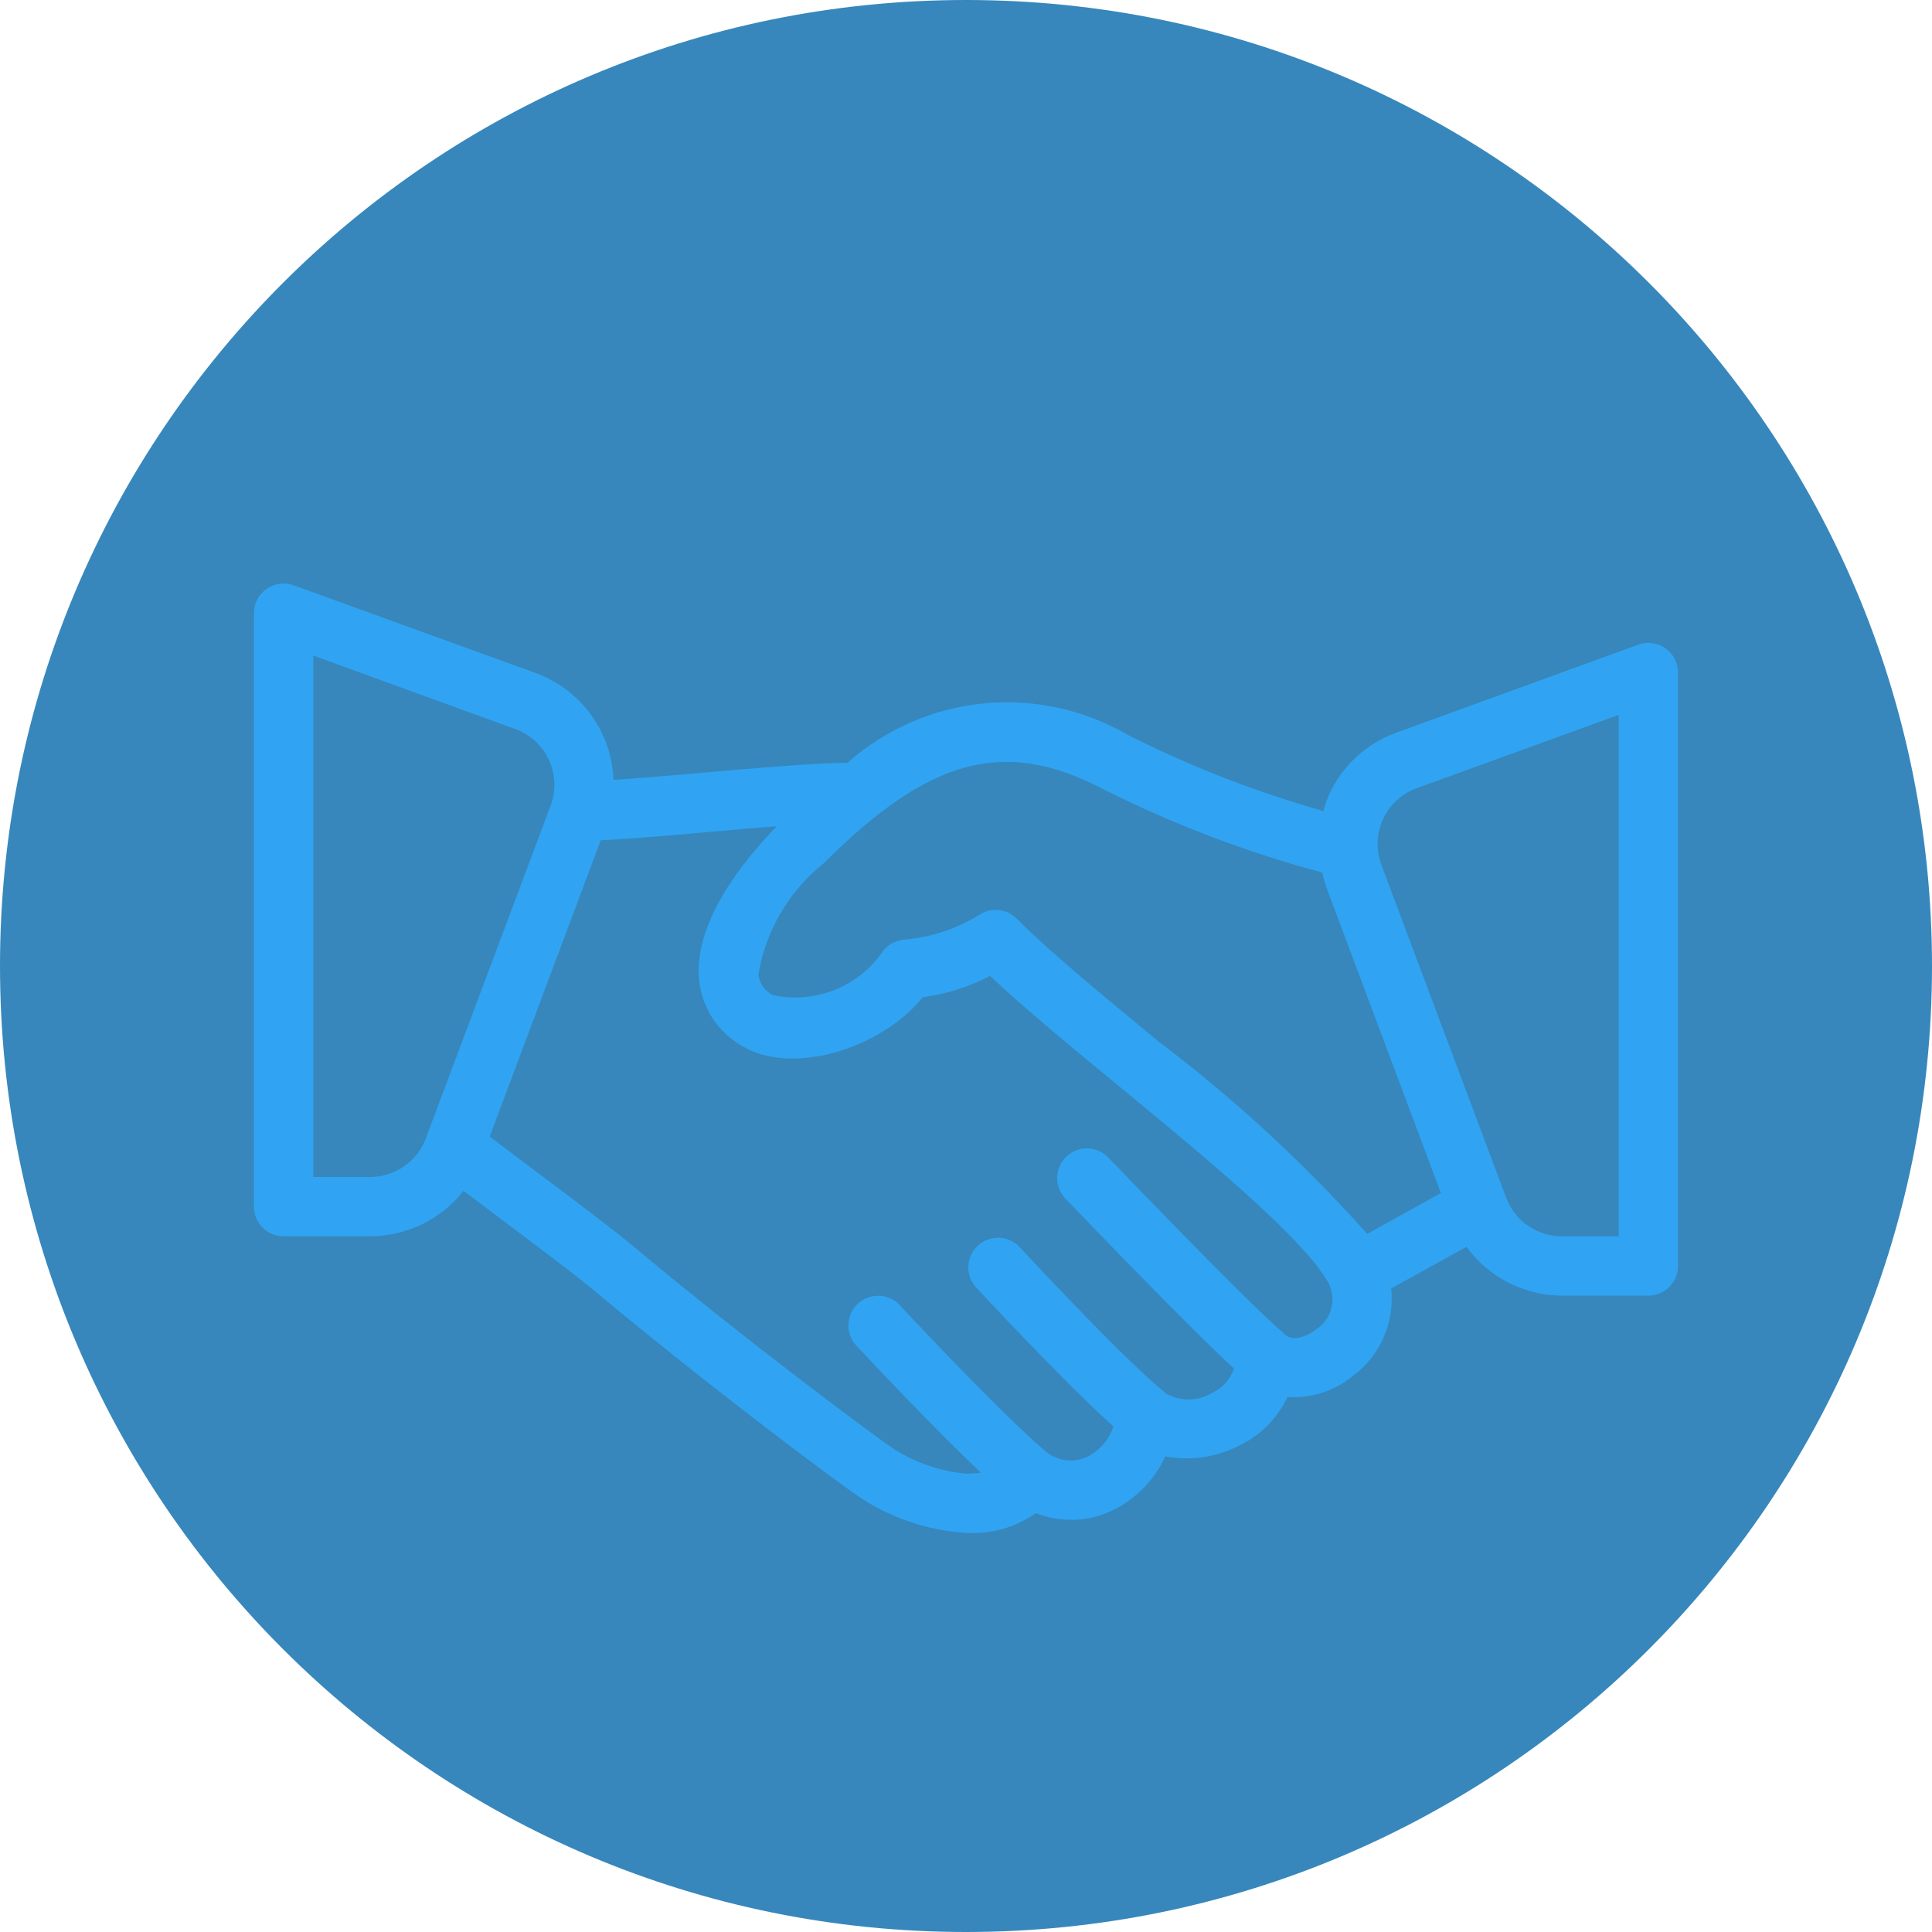
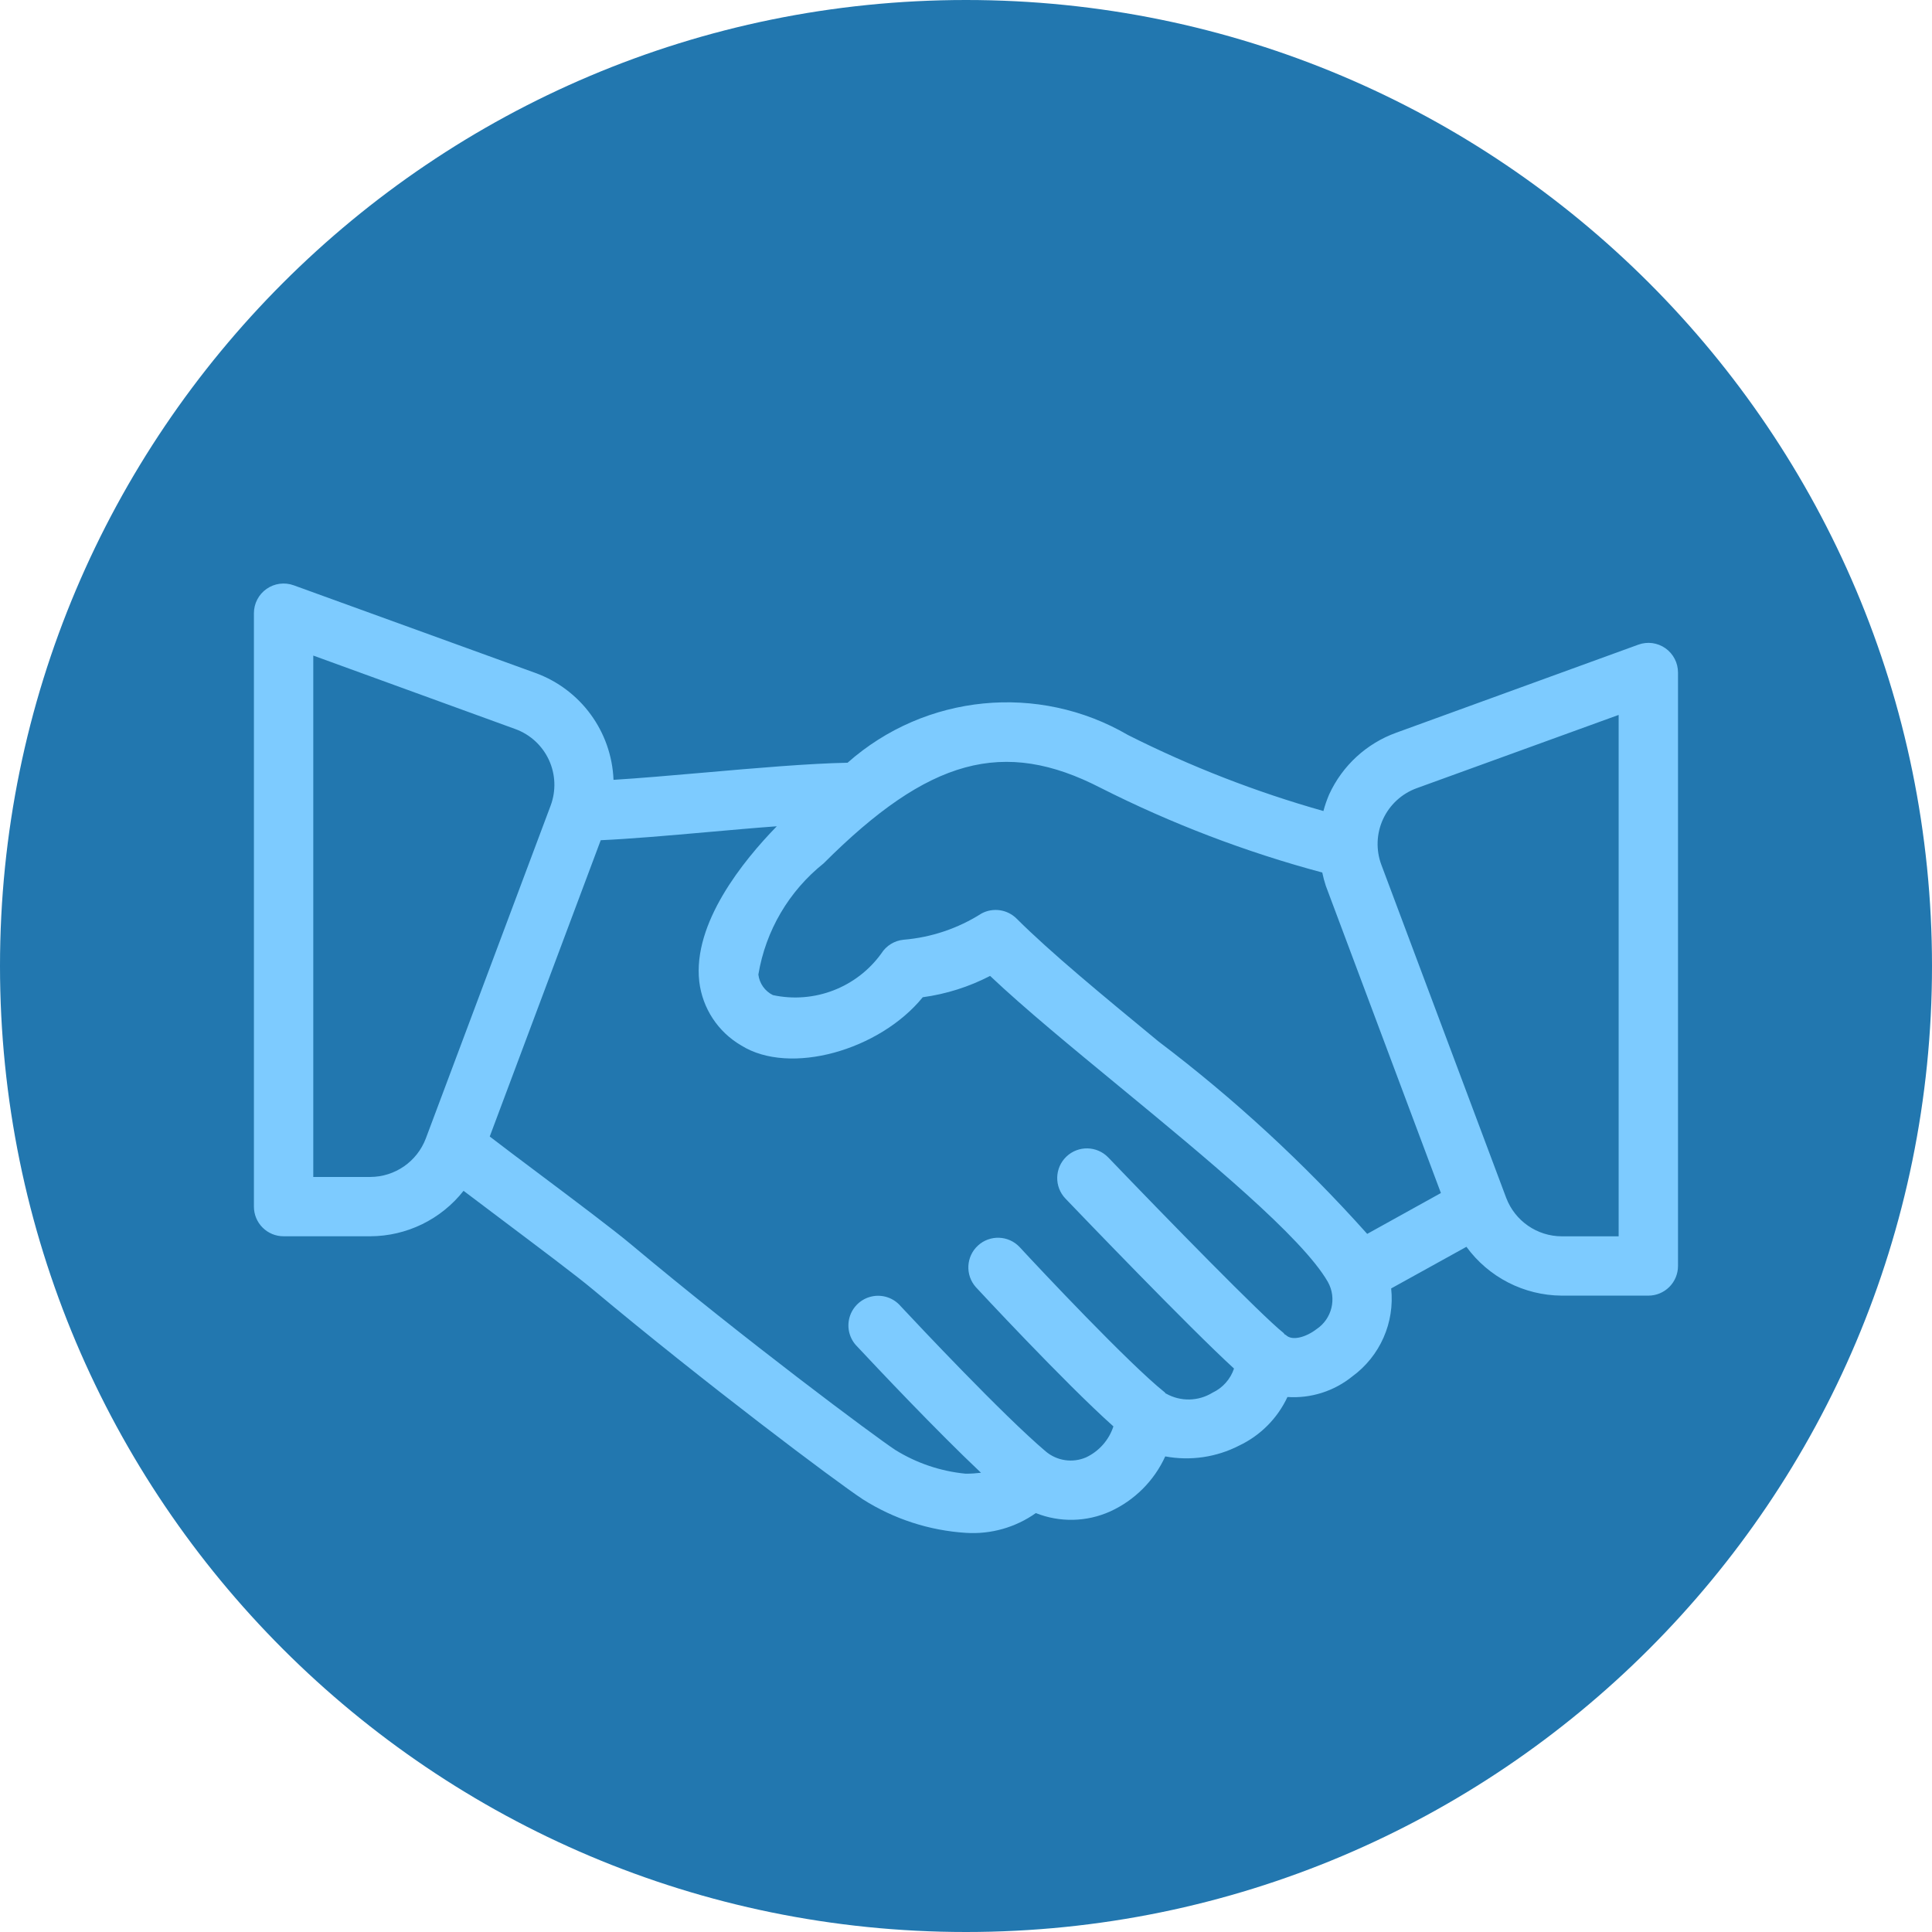
<svg xmlns="http://www.w3.org/2000/svg" width="47" height="47" viewBox="0 0 47 47">
  <g id="Grupo_39381" data-name="Grupo 39381" transform="translate(-1242.011 -419.011)">
-     <circle id="Elipse_367" data-name="Elipse 367" cx="23.5" cy="23.5" r="23.5" transform="translate(1242.011 419.011)" fill="#3787bc" />
+     <circle id="Elipse_367" data-name="Elipse 367" cx="23.5" cy="23.5" r="23.5" transform="translate(1242.011 419.011)" fill="#2277af" />
    <g id="deal" transform="translate(1249.719 434.228)">
      <g id="Grupo_39380" data-name="Grupo 39380" transform="translate(-1.531 -1.021)">
-         <path id="Caminho_10510" data-name="Caminho 10510" d="M34.338,86.907a.716.716,0,0,0-.66-.087l-5.884,2.14a2.866,2.866,0,0,0-1.635,1.5,2.9,2.9,0,0,0-.141.407,26.675,26.675,0,0,1-4.754-1.849,5.848,5.848,0,0,0-6.822.674c-.936.018-2.227.129-3.5.241-.809.071-1.574.137-2.194.175a2.888,2.888,0,0,0-1.9-2.6L.969,85.376A.722.722,0,0,0,0,86.054V100.49a.721.721,0,0,0,.722.722H2.83a2.9,2.9,0,0,0,2.27-1.106c.287.218.627.474.984.742.842.634,1.764,1.325,2.169,1.664,2.688,2.25,5.919,4.68,6.562,5.1a5.3,5.3,0,0,0,2.507.815,2.65,2.65,0,0,0,1.7-.481,2.319,2.319,0,0,0,1.809-.04,2.706,2.706,0,0,0,1.339-1.339,2.81,2.81,0,0,0,1.8-.264,2.461,2.461,0,0,0,1.173-1.181,2.268,2.268,0,0,0,1.577-.5,2.339,2.339,0,0,0,.946-2.141l1.831-1.013a2.892,2.892,0,0,0,2.317,1.188h2.108a.721.721,0,0,0,.722-.722V87.5A.722.722,0,0,0,34.338,86.907ZM4.182,98.832a1.45,1.45,0,0,1-1.352.937H1.444V87.085l4.916,1.788a1.444,1.444,0,0,1,.858,1.863Zm21.663,4.643c-.245.188-.587.292-.739.14-.008-.008-.02-.007-.028-.014s-.021-.03-.036-.042c-.516-.407-2.828-2.773-4.257-4.263a.721.721,0,1,0-1.042,1c.335.35,3.027,3.154,4.1,4.134a1,1,0,0,1-.523.587,1.112,1.112,0,0,1-1.125.025c-.005-.005-.013,0-.019-.01s-.013-.019-.022-.026c-.866-.691-3.037-3-3.529-3.534a.722.722,0,0,0-1.063.977c.024.026,2.152,2.321,3.347,3.388a1.268,1.268,0,0,1-.664.753.942.942,0,0,1-.986-.147c-1.037-.879-3.117-3.093-3.526-3.531a.722.722,0,1,0-1.054.985c.485.519,1.919,2.039,3.009,3.068a3.118,3.118,0,0,1-.371.023,3.967,3.967,0,0,1-1.714-.578c-.506-.333-3.684-2.7-6.428-5-.415-.348-1.362-1.061-2.23-1.712-.465-.349-.893-.67-1.208-.913l2.7-7.208c.7-.031,1.637-.112,2.627-.2.56-.049,1.12-.1,1.656-.139-.823.845-2.047,2.358-1.886,3.777a2.08,2.08,0,0,0,1.023,1.556c1.179.738,3.362.119,4.414-1.174a5.018,5.018,0,0,0,1.638-.519c.846.8,1.98,1.73,3.171,2.712,2.074,1.709,4.424,3.646,5.046,4.732A.87.87,0,0,1,25.845,103.475Zm1.238-2.321a35.735,35.735,0,0,0-5.078-4.682c-1.354-1.116-2.633-2.17-3.451-2.988a.725.725,0,0,0-.851-.126,4.171,4.171,0,0,1-1.9.64.722.722,0,0,0-.539.333,2.582,2.582,0,0,1-2.638,1.014.641.641,0,0,1-.354-.5A4.376,4.376,0,0,1,13.86,92.14c2.554-2.554,4.379-3.054,6.741-1.835a28,28,0,0,0,5.389,2.058,2.9,2.9,0,0,0,.086.323l2.8,7.474Zm6.118.059H31.816a1.45,1.45,0,0,1-1.352-.937l-3.036-8.1a1.444,1.444,0,0,1,.858-1.864L33.2,88.529v12.683Z" transform="translate(0 -85.333)" fill="#30a4f2" />
+         <path id="Caminho_10510" data-name="Caminho 10510" d="M34.338,86.907a.716.716,0,0,0-.66-.087l-5.884,2.14a2.866,2.866,0,0,0-1.635,1.5,2.9,2.9,0,0,0-.141.407,26.675,26.675,0,0,1-4.754-1.849,5.848,5.848,0,0,0-6.822.674c-.936.018-2.227.129-3.5.241-.809.071-1.574.137-2.194.175a2.888,2.888,0,0,0-1.9-2.6L.969,85.376A.722.722,0,0,0,0,86.054V100.49a.721.721,0,0,0,.722.722H2.83a2.9,2.9,0,0,0,2.27-1.106c.287.218.627.474.984.742.842.634,1.764,1.325,2.169,1.664,2.688,2.25,5.919,4.68,6.562,5.1a5.3,5.3,0,0,0,2.507.815,2.65,2.65,0,0,0,1.7-.481,2.319,2.319,0,0,0,1.809-.04,2.706,2.706,0,0,0,1.339-1.339,2.81,2.81,0,0,0,1.8-.264,2.461,2.461,0,0,0,1.173-1.181,2.268,2.268,0,0,0,1.577-.5,2.339,2.339,0,0,0,.946-2.141l1.831-1.013a2.892,2.892,0,0,0,2.317,1.188h2.108a.721.721,0,0,0,.722-.722V87.5A.722.722,0,0,0,34.338,86.907ZM4.182,98.832a1.45,1.45,0,0,1-1.352.937H1.444V87.085l4.916,1.788a1.444,1.444,0,0,1,.858,1.863Zm21.663,4.643c-.245.188-.587.292-.739.14-.008-.008-.02-.007-.028-.014s-.021-.03-.036-.042c-.516-.407-2.828-2.773-4.257-4.263a.721.721,0,1,0-1.042,1c.335.35,3.027,3.154,4.1,4.134a1,1,0,0,1-.523.587,1.112,1.112,0,0,1-1.125.025c-.005-.005-.013,0-.019-.01s-.013-.019-.022-.026c-.866-.691-3.037-3-3.529-3.534a.722.722,0,0,0-1.063.977c.024.026,2.152,2.321,3.347,3.388a1.268,1.268,0,0,1-.664.753.942.942,0,0,1-.986-.147c-1.037-.879-3.117-3.093-3.526-3.531a.722.722,0,1,0-1.054.985c.485.519,1.919,2.039,3.009,3.068a3.118,3.118,0,0,1-.371.023,3.967,3.967,0,0,1-1.714-.578c-.506-.333-3.684-2.7-6.428-5-.415-.348-1.362-1.061-2.23-1.712-.465-.349-.893-.67-1.208-.913l2.7-7.208c.7-.031,1.637-.112,2.627-.2.56-.049,1.12-.1,1.656-.139-.823.845-2.047,2.358-1.886,3.777a2.08,2.08,0,0,0,1.023,1.556c1.179.738,3.362.119,4.414-1.174a5.018,5.018,0,0,0,1.638-.519c.846.8,1.98,1.73,3.171,2.712,2.074,1.709,4.424,3.646,5.046,4.732A.87.87,0,0,1,25.845,103.475Zm1.238-2.321a35.735,35.735,0,0,0-5.078-4.682c-1.354-1.116-2.633-2.17-3.451-2.988a.725.725,0,0,0-.851-.126,4.171,4.171,0,0,1-1.9.64.722.722,0,0,0-.539.333,2.582,2.582,0,0,1-2.638,1.014.641.641,0,0,1-.354-.5A4.376,4.376,0,0,1,13.86,92.14c2.554-2.554,4.379-3.054,6.741-1.835a28,28,0,0,0,5.389,2.058,2.9,2.9,0,0,0,.086.323l2.8,7.474Zm6.118.059H31.816a1.45,1.45,0,0,1-1.352-.937l-3.036-8.1a1.444,1.444,0,0,1,.858-1.864L33.2,88.529v12.683Z" transform="translate(0 -85.333)" fill="#7dcbff" />
      </g>
    </g>
  </g>
</svg>
